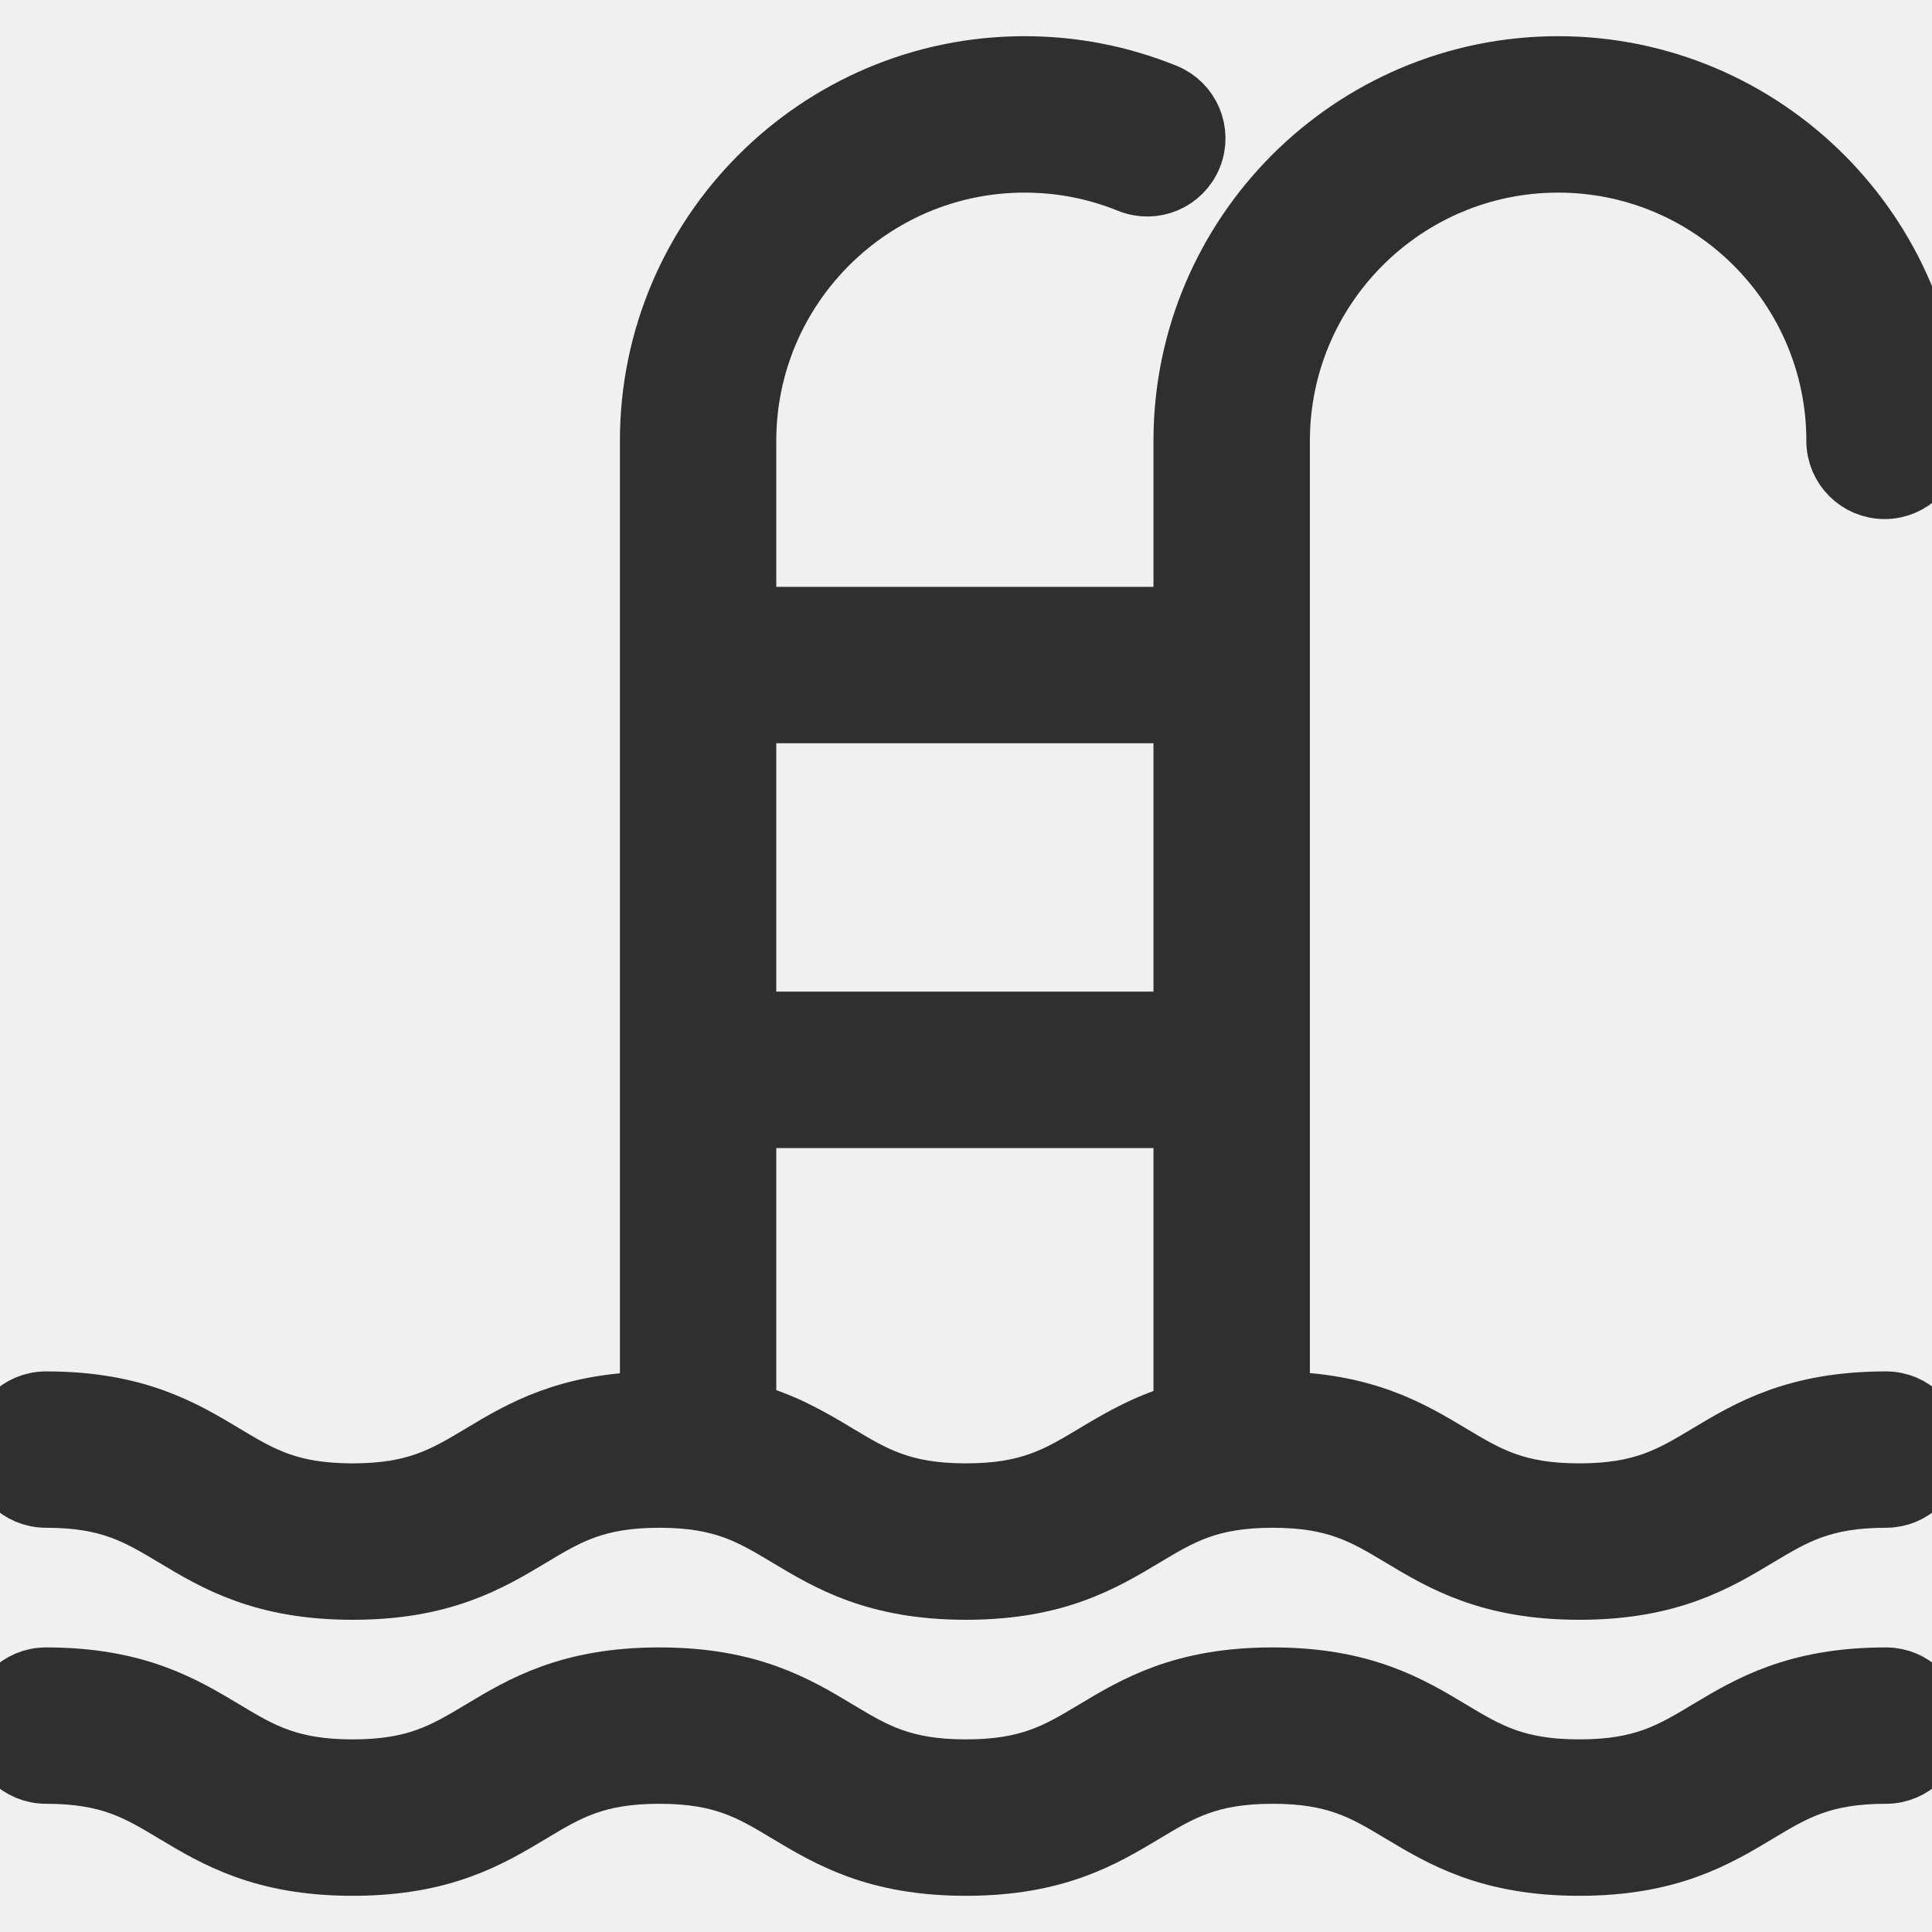
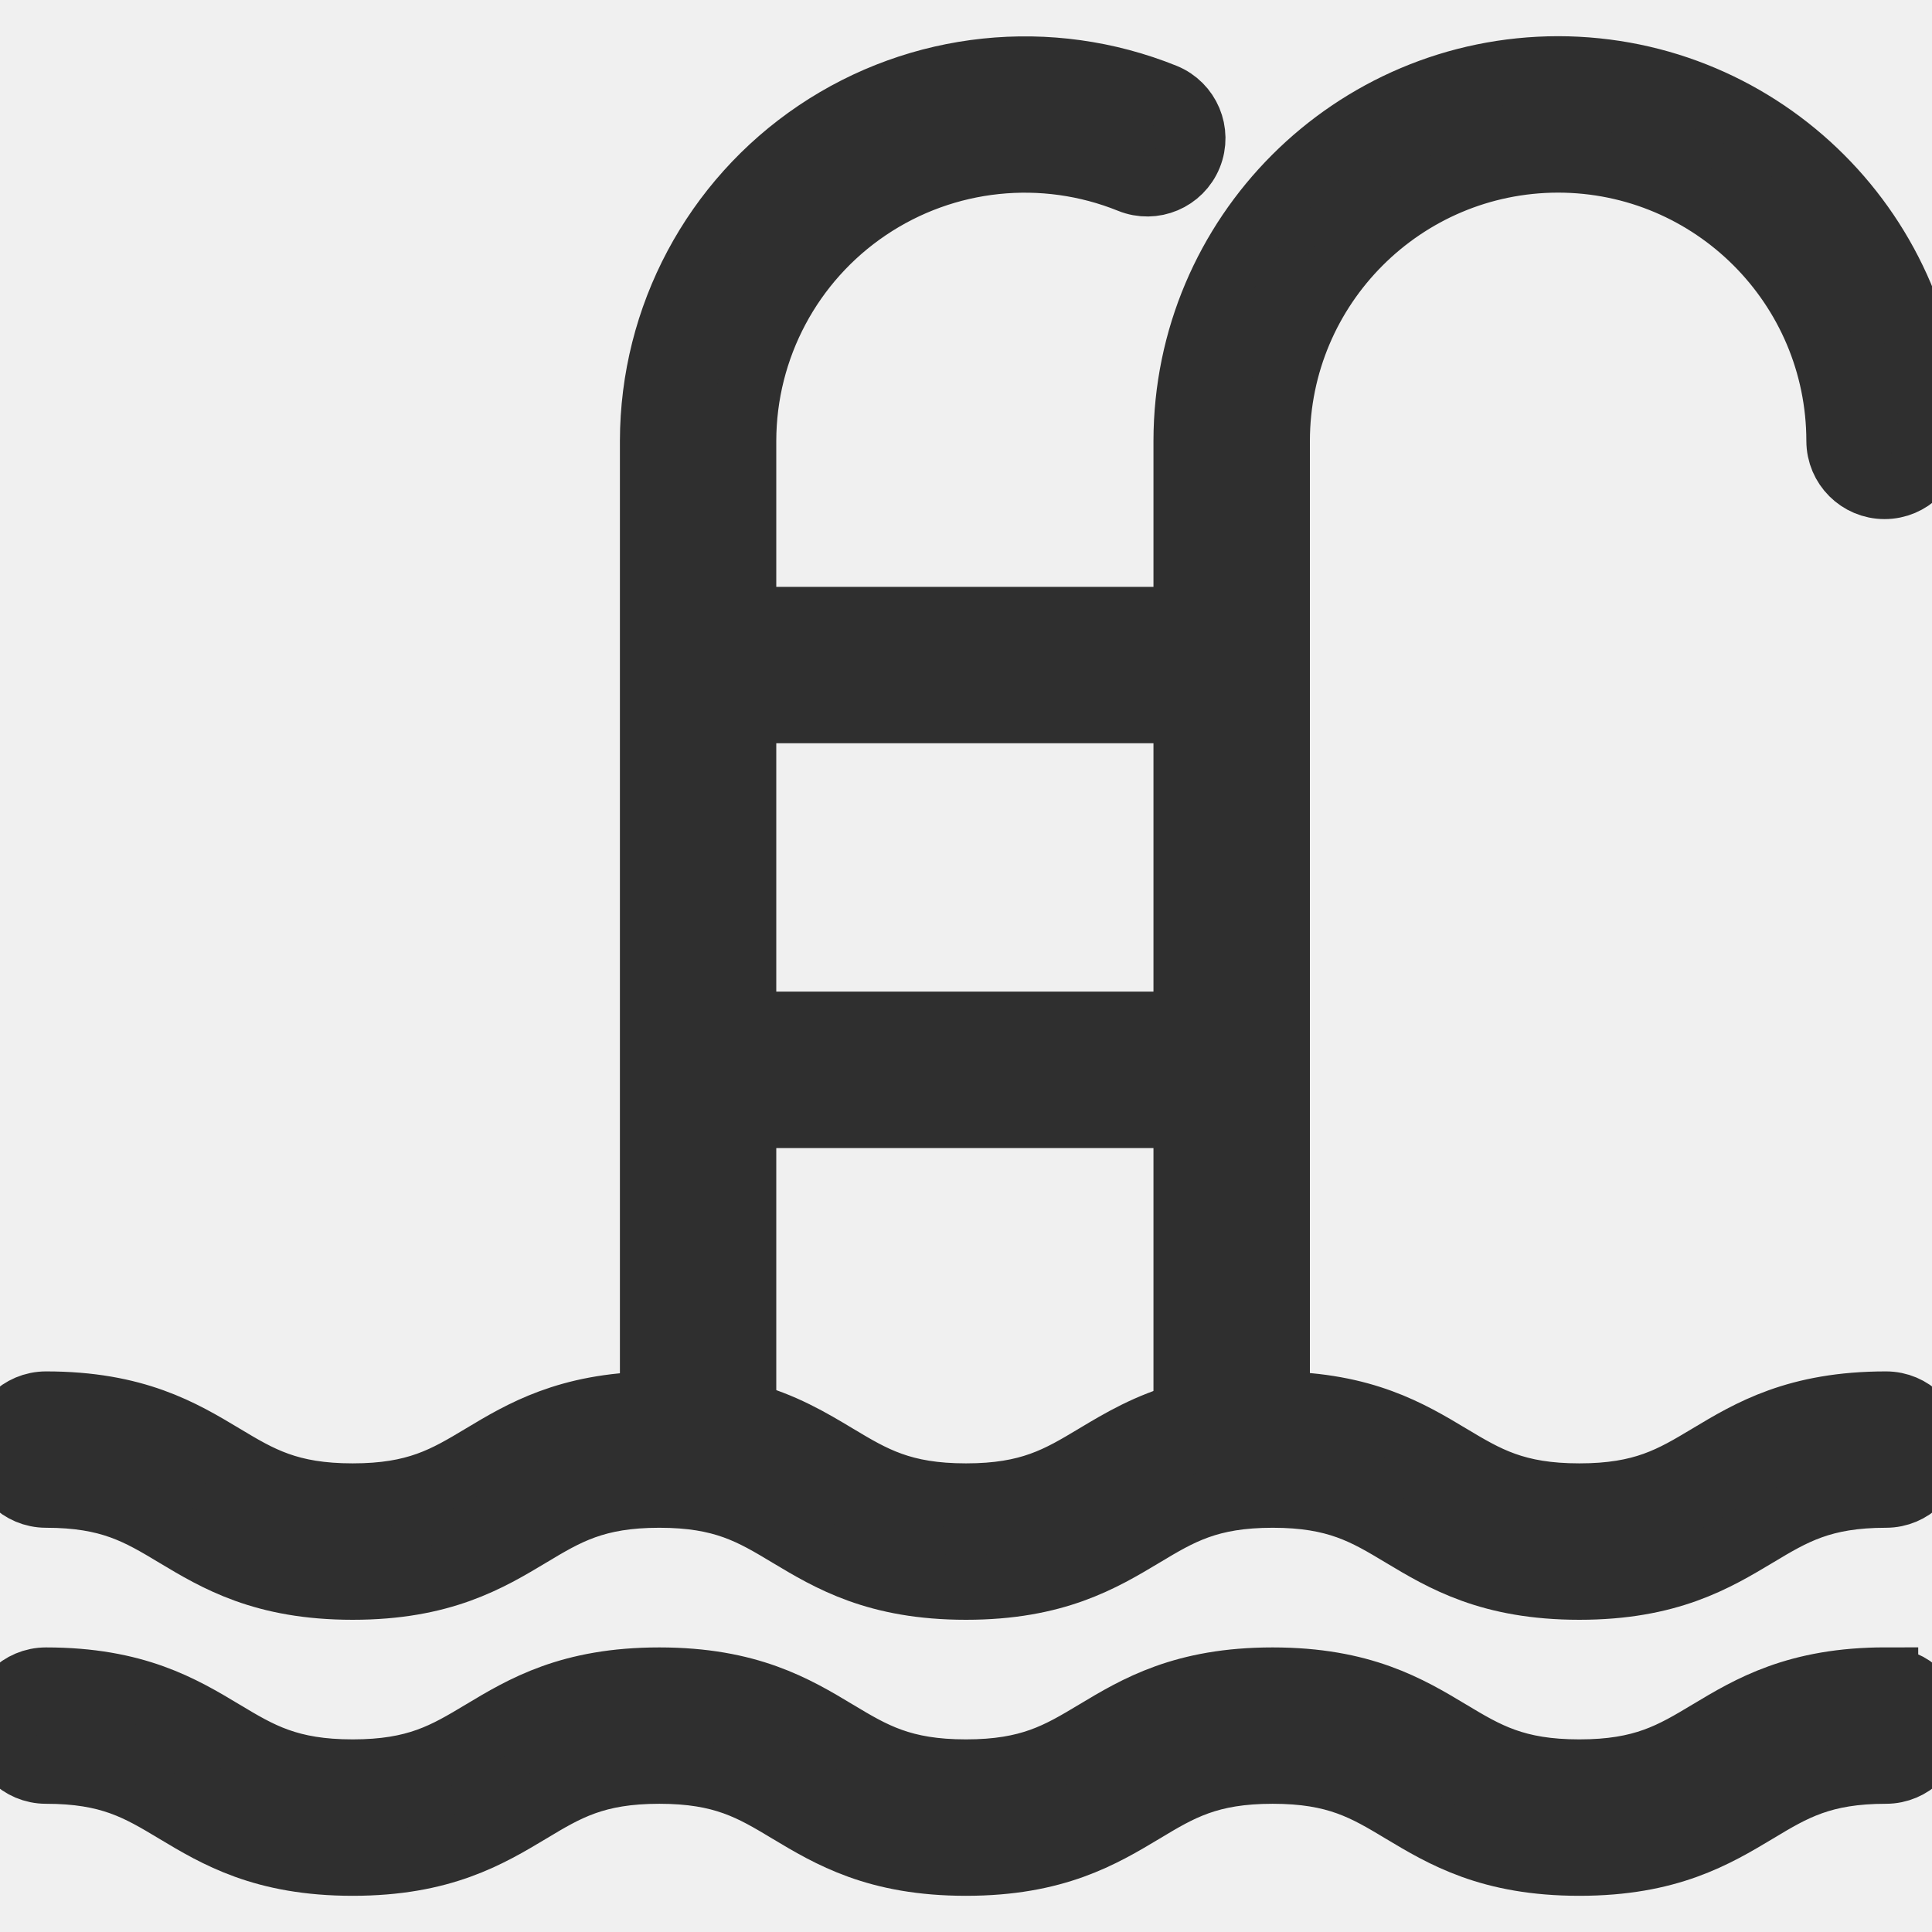
<svg xmlns="http://www.w3.org/2000/svg" width="30" height="30" viewBox="0 0 30 30" fill="none">
-   <g clip-path="url(#clip0_634_22389)">
-     <path d="M11.554 21.954V17.327H18.411V21.963C18.784 21.861 19.222 21.795 19.761 21.795C19.788 21.795 19.814 21.796 19.84 21.796V6.846C19.84 4.444 21.793 2.491 24.195 2.491C26.596 2.491 28.549 4.444 28.549 6.846C28.549 7.24 28.869 7.56 29.264 7.56C29.658 7.56 29.978 7.24 29.978 6.846C29.978 3.657 27.383 1.062 24.195 1.062C21.006 1.062 18.411 3.657 18.411 6.846V9.613H11.554V6.846C11.554 4.444 13.508 2.491 15.909 2.491C16.476 2.491 17.026 2.598 17.546 2.809C17.912 2.958 18.328 2.782 18.477 2.416C18.625 2.051 18.449 1.634 18.084 1.486C17.392 1.205 16.661 1.062 15.909 1.062C12.72 1.062 10.126 3.657 10.126 6.846V21.797C10.163 21.796 10.199 21.795 10.238 21.795C10.761 21.795 11.189 21.856 11.554 21.954ZM11.554 11.041H18.411V15.898H11.554V11.041Z" fill="#2F2F2F" stroke="#2F2F2F" />
-     <path d="M0.714 23.223C1.707 23.223 2.157 23.494 2.728 23.836C3.365 24.218 4.088 24.652 5.476 24.652C6.864 24.652 7.587 24.218 8.224 23.836C8.795 23.494 9.245 23.223 10.238 23.223C11.23 23.223 11.681 23.494 12.251 23.836C12.889 24.218 13.611 24.652 15 24.652C16.388 24.652 17.11 24.218 17.748 23.836C18.319 23.494 18.769 23.223 19.762 23.223C20.754 23.223 21.205 23.494 21.775 23.836C22.413 24.218 23.135 24.652 24.524 24.652C25.912 24.652 26.635 24.218 27.272 23.836C27.843 23.494 28.293 23.223 29.286 23.223C29.68 23.223 30 22.904 30 22.509C30 22.115 29.68 21.795 29.286 21.795C27.898 21.795 27.175 22.228 26.537 22.611C25.967 22.953 25.517 23.223 24.524 23.223C23.531 23.223 23.081 22.953 22.51 22.611C21.885 22.236 21.177 21.813 19.84 21.796C19.814 21.796 19.789 21.795 19.762 21.795C19.222 21.795 18.784 21.861 18.412 21.963C17.826 22.125 17.403 22.377 17.013 22.611C16.443 22.953 15.992 23.223 15 23.223C14.007 23.223 13.557 22.953 12.986 22.611C12.589 22.373 12.159 22.114 11.555 21.954C11.189 21.857 10.761 21.795 10.238 21.795C10.2 21.795 10.163 21.796 10.126 21.797C8.812 21.82 8.109 22.239 7.49 22.611C6.919 22.953 6.469 23.223 5.476 23.223C4.484 23.223 4.033 22.953 3.463 22.611C2.825 22.228 2.103 21.795 0.715 21.795C0.32 21.795 0 22.115 0 22.509C0 22.904 0.32 23.223 0.714 23.223Z" fill="#2F2F2F" stroke="#2F2F2F" />
-     <path d="M29.286 26.081C27.897 26.081 27.175 26.514 26.537 26.897C25.967 27.239 25.516 27.509 24.524 27.509C23.531 27.509 23.08 27.239 22.51 26.897C21.872 26.514 21.15 26.081 19.761 26.081C18.373 26.081 17.651 26.514 17.013 26.897C16.443 27.239 15.992 27.509 14.999 27.509C14.007 27.509 13.556 27.239 12.986 26.897C12.349 26.514 11.626 26.081 10.238 26.081C8.849 26.081 8.127 26.514 7.489 26.897C6.919 27.239 6.469 27.509 5.476 27.509C4.484 27.509 4.033 27.239 3.463 26.897C2.825 26.514 2.103 26.081 0.714 26.081C0.32 26.081 0 26.4 0 26.795C0 27.189 0.32 27.509 0.714 27.509C1.707 27.509 2.157 27.779 2.728 28.122C3.365 28.504 4.088 28.938 5.476 28.938C6.864 28.938 7.587 28.504 8.224 28.122C8.795 27.779 9.245 27.509 10.238 27.509C11.23 27.509 11.681 27.779 12.251 28.122C12.889 28.504 13.611 28.938 14.999 28.938C16.388 28.938 17.11 28.504 17.748 28.122C18.318 27.779 18.769 27.509 19.762 27.509C20.754 27.509 21.205 27.779 21.775 28.122C22.413 28.504 23.135 28.938 24.524 28.938C25.912 28.938 26.635 28.504 27.272 28.122C27.843 27.779 28.293 27.509 29.286 27.509C29.68 27.509 30 27.189 30 26.795C30 26.4 29.68 26.081 29.286 26.081Z" fill="#2F2F2F" stroke="#2F2F2F" />
+   <g clip-path="url(#clip0_634_22389)" fill="#2F2F2F" stroke="#2F2F2F">
+     <path d="M11.554 21.954v-4.627h6.857v4.636a5.056 5.056 0 011.35-.168l.079.001V6.846a4.36 4.36 0 014.355-4.355 4.36 4.36 0 014.354 4.355.714.714 0 001.429 0 5.79 5.79 0 00-5.783-5.784 5.79 5.79 0 00-5.784 5.784v2.767h-6.857V6.846a4.36 4.36 0 015.992-4.037.714.714 0 00.538-1.323 5.79 5.79 0 00-7.958 5.36v14.951l.112-.002c.523 0 .951.061 1.316.159zm0-10.913h6.857v4.857h-6.857v-4.857z" />
+     <path d="M.714 23.223c.993 0 1.443.27 2.014.613.637.382 1.36.816 2.748.816 1.388 0 2.111-.434 2.748-.816.57-.342 1.021-.613 2.014-.613.992 0 1.443.27 2.013.613.638.382 1.36.816 2.749.816 1.388 0 2.11-.434 2.748-.816.57-.342 1.021-.613 2.014-.613.992 0 1.443.27 2.013.613.638.382 1.36.816 2.749.816 1.388 0 2.11-.434 2.748-.816.57-.342 1.021-.613 2.014-.613a.714.714 0 000-1.428c-1.389 0-2.111.433-2.749.816-.57.342-1.02.612-2.013.612-.993 0-1.443-.27-2.014-.612-.625-.375-1.334-.798-2.67-.815l-.078-.001c-.54 0-.978.066-1.35.168-.586.162-1.009.414-1.399.648-.57.342-1.02.612-2.013.612-.993 0-1.443-.27-2.014-.612-.397-.238-.828-.497-1.431-.657a5.067 5.067 0 00-1.317-.16c-.038 0-.075.002-.112.003-1.314.023-2.017.442-2.636.814-.57.342-1.021.612-2.014.612-.992 0-1.443-.27-2.013-.612-.638-.383-1.36-.816-2.748-.816a.714.714 0 000 1.428zm28.572 2.857c-1.389 0-2.111.434-2.749.817-.57.342-1.02.612-2.013.612-.993 0-1.444-.27-2.014-.612-.638-.383-1.36-.816-2.749-.816-1.388 0-2.11.433-2.748.816-.57.342-1.02.612-2.014.612-.992 0-1.443-.27-2.013-.612-.637-.383-1.36-.816-2.748-.816-1.389 0-2.111.433-2.749.816-.57.342-1.02.612-2.013.612-.992 0-1.443-.27-2.013-.612-.638-.383-1.36-.816-2.749-.816a.714.714 0 000 1.428c.993 0 1.443.27 2.014.613.637.382 1.36.816 2.748.816 1.388 0 2.11-.434 2.748-.816.57-.343 1.021-.613 2.014-.613.992 0 1.443.27 2.013.613.638.382 1.36.816 2.748.816 1.389 0 2.111-.434 2.749-.816.57-.343 1.02-.613 2.014-.613.992 0 1.443.27 2.013.613.638.382 1.36.816 2.749.816 1.388 0 2.11-.434 2.748-.816.57-.343 1.021-.613 2.014-.613a.714.714 0 100-1.428z" />
  </g>
  <defs>
    <clipPath id="clip0_634_22389">
-       <rect width="30" height="30" fill="white" />
+       <path fill="#fff" d="M0 0h30v30H0z" />
    </clipPath>
  </defs>
</svg>
